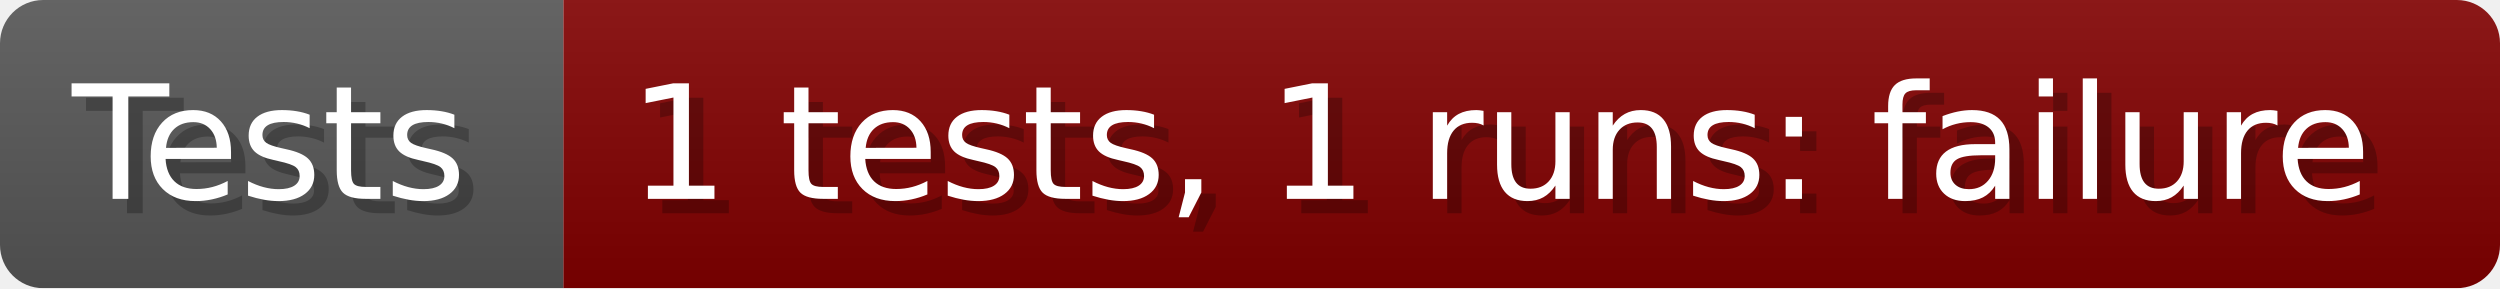
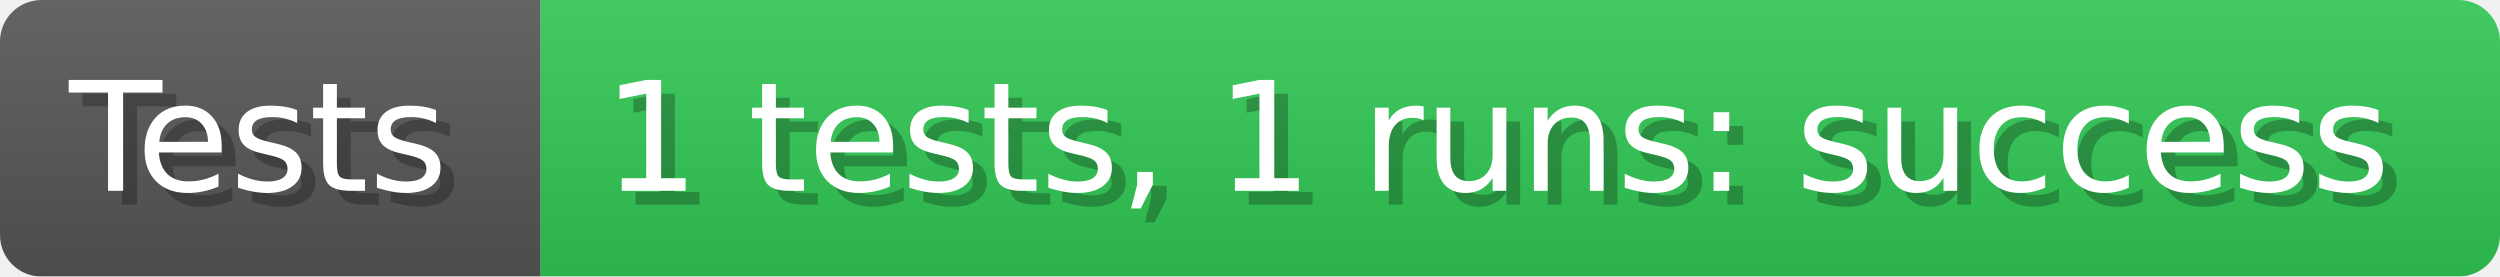
- <svg xmlns="http://www.w3.org/2000/svg" width="173.5" height="20" viewBox="0 0 1735 200" role="img" aria-label="Tests: 1 tests, 1 runs: failure">
+ <svg xmlns="http://www.w3.org/2000/svg" width="180.8" height="20" viewBox="0 0 1808 200" role="img" aria-label="Tests: 1 tests, 1 runs: success">
  <linearGradient id="a" x2="0" y2="100%">
    <stop offset="0" stop-opacity=".1" stop-color="#EEE" />
    <stop offset="1" stop-opacity=".1" />
  </linearGradient>
  <mask id="m">
-     <rect width="1735" height="200" rx="30" fill="#FFF" />
+     <rect width="1808" height="200" rx="30" fill="#FFF" />
  </mask>
  <g mask="url(#m)">
    <rect width="391" height="200" fill="#555" />
-     <rect width="1344" height="200" fill="#800000" x="391" />
-     <rect width="1735" height="200" fill="url(#a)" />
+     <rect width="1417" height="200" fill="#31c653" x="391" />
+     <rect width="1808" height="200" fill="url(#a)" />
  </g>
  <g aria-hidden="true" fill="#fff" text-anchor="start" font-family="Verdana,DejaVu Sans,sans-serif" font-size="110">
    <text x="60" y="148" textLength="291" fill="#000" opacity="0.25">Tests</text>
    <text x="50" y="138" textLength="291">Tests</text>
-     <text x="446" y="148" textLength="1244" fill="#000" opacity="0.25">1 tests, 1 runs: failure</text>
-     <text x="436" y="138" textLength="1244">1 tests, 1 runs: failure</text>
+     <text x="446" y="148" textLength="1317" fill="#000" opacity="0.25">1 tests, 1 runs: success</text>
+     <text x="436" y="138" textLength="1317">1 tests, 1 runs: success</text>
  </g>
</svg>
